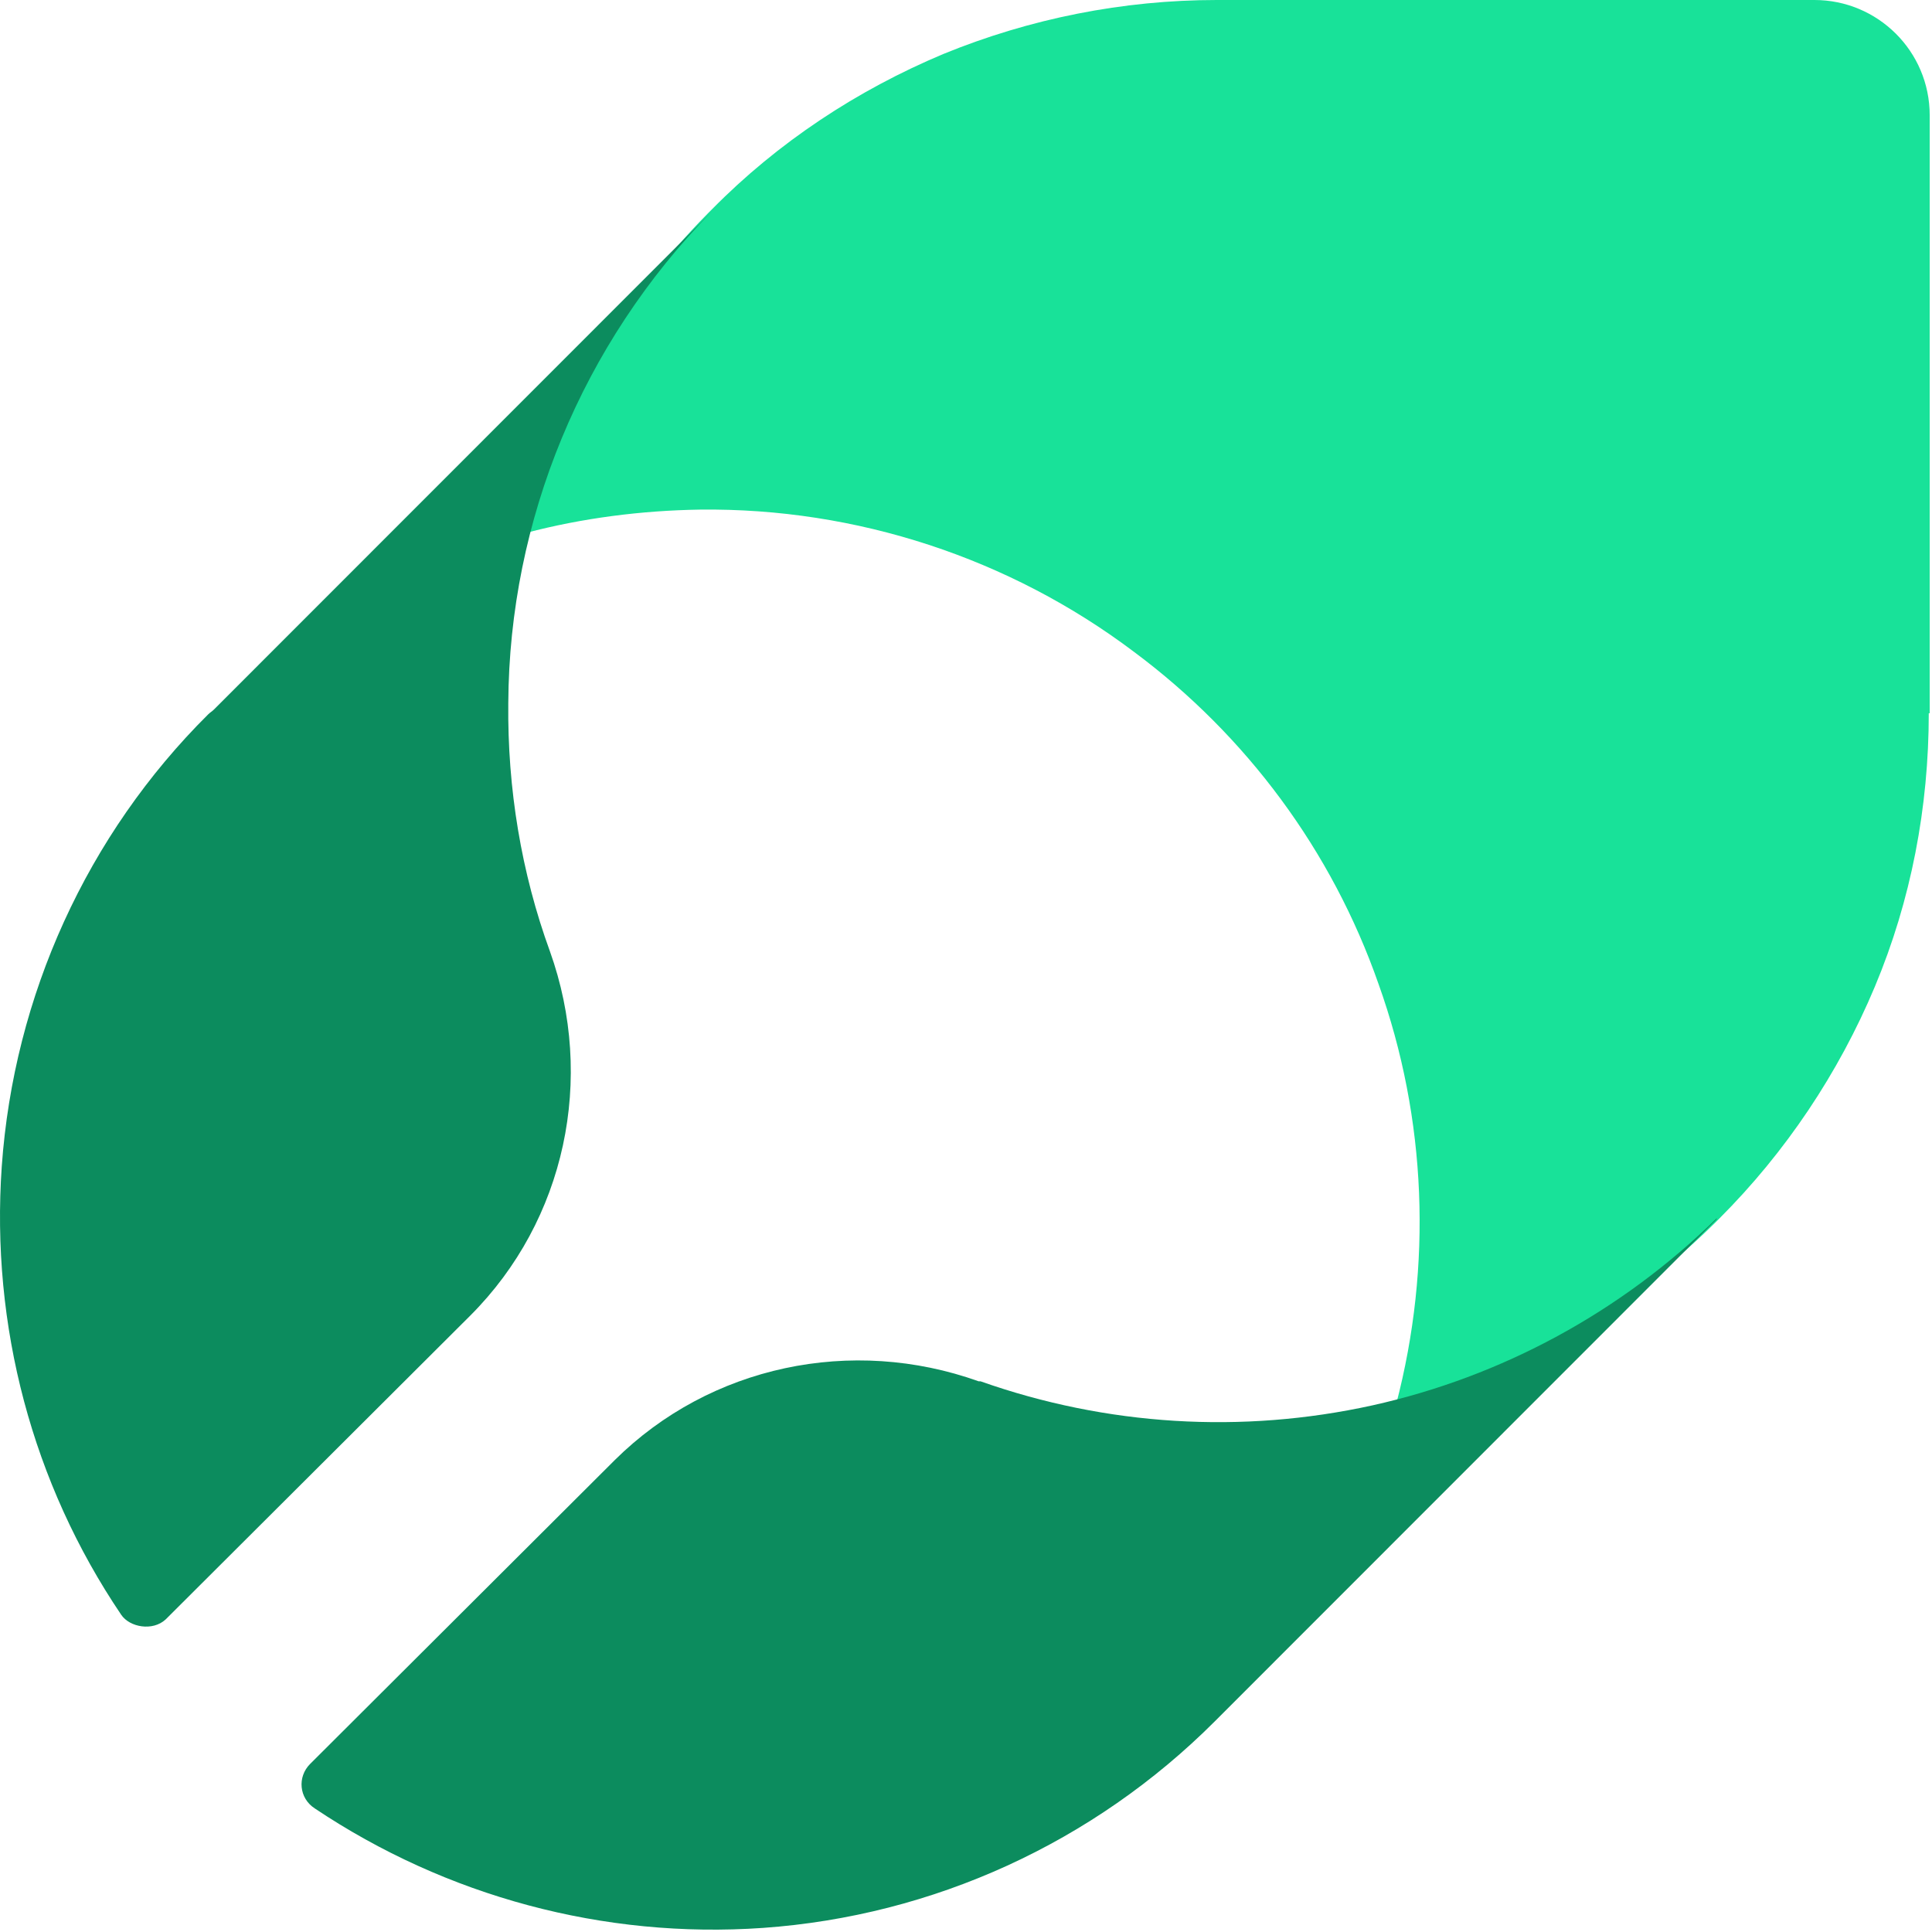
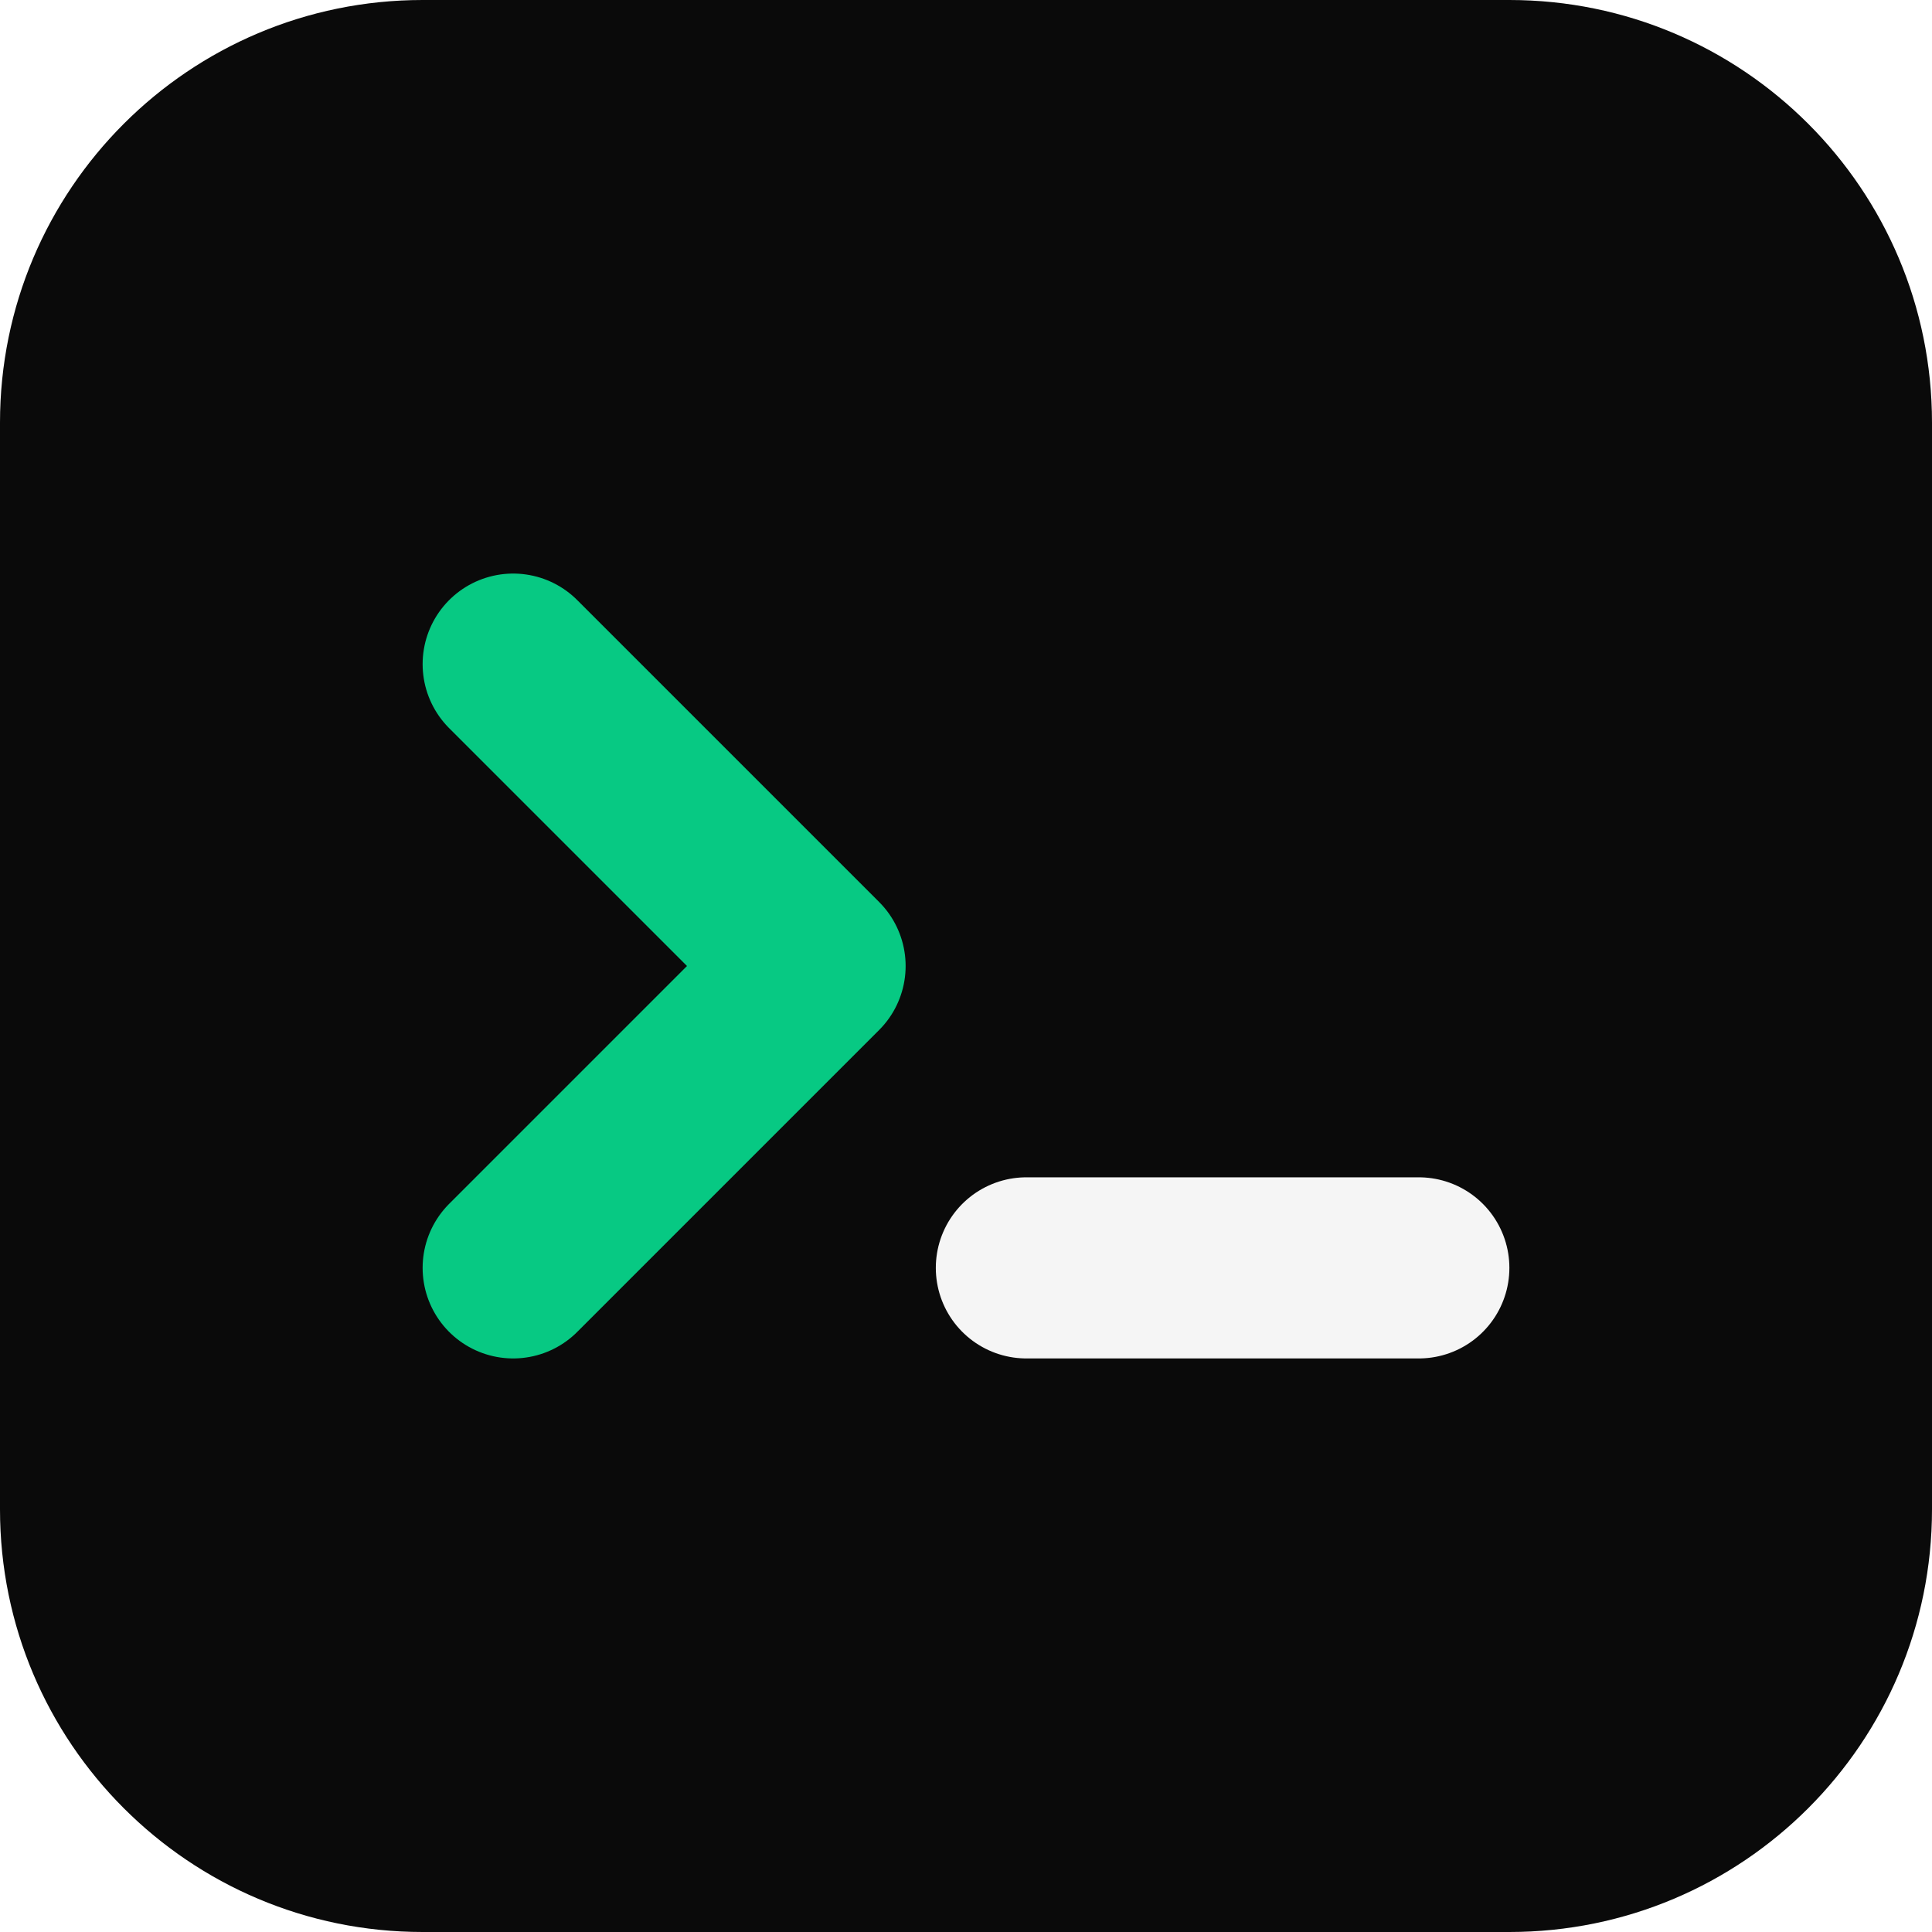
- <svg xmlns="http://www.w3.org/2000/svg" width="502" height="502" viewBox="0 0 502 502" fill="none">
-   <path d="M501.402 185.33V29.962C501.402 13.29 487.876 0 471.453 0H316.156C291.763 0 267.611 4.832 245.15 14.014C222.689 23.438 202.16 36.969 185.012 54.367L183.804 55.575C161.101 78.53 144.92 107.042 136.708 138.454C151.441 134.588 166.656 132.655 181.871 132.413C222.447 131.93 262.298 144.978 294.661 169.383C323.885 191.13 346.104 221.092 358.18 255.645C370.739 290.681 372.188 328.859 362.769 364.862C393.925 356.647 422.666 340.457 445.611 317.744L446.818 316.536C463.966 299.38 477.732 278.841 487.151 256.37C496.571 233.898 501.16 209.735 501.16 185.33H501.402Z" fill="#18E299" />
-   <path d="M132.071 182.706C132.312 135.044 151.32 89.307 184.764 55.125L55.557 184.391C55.076 184.873 54.594 185.113 54.113 185.595C22.593 216.888 3.586 258.774 0.458 303.066C-2.43 344.47 8.397 385.392 31.496 419.575C33.699 422.835 39.677 423.907 43.046 420.778L122.206 341.822C146.989 317.028 154.689 280.198 142.899 247.219C135.44 226.758 131.831 204.852 132.071 182.706Z" fill="#0C8C5E" />
-   <path d="M446.067 316.547C421.284 340.86 390.245 357.71 356.56 365.172C322.634 372.635 287.506 370.468 254.783 358.914C254.783 358.914 254.542 358.914 254.301 358.914C221.338 347.118 184.525 354.821 159.742 379.375L80.581 458.331C77.212 461.701 77.694 467.238 81.784 469.885C115.95 492.754 156.855 503.827 198.24 500.938C242.512 497.809 284.137 478.792 315.656 447.258L316.859 446.054L446.067 316.788V316.547Z" fill="#0C8C5E" />
+ <svg xmlns="http://www.w3.org/2000/svg" viewBox="0 0 64 64" fill="none">
+   <rect width="64" height="64" rx="14" fill="#0A0A0A" />
+   <path d="M17 22L27 32L17 42" stroke="#07C983" stroke-width="6" stroke-linecap="round" stroke-linejoin="round" />
+   <path d="M34 42H47" stroke="#F5F5F5" stroke-width="6" stroke-linecap="round" />
</svg>
